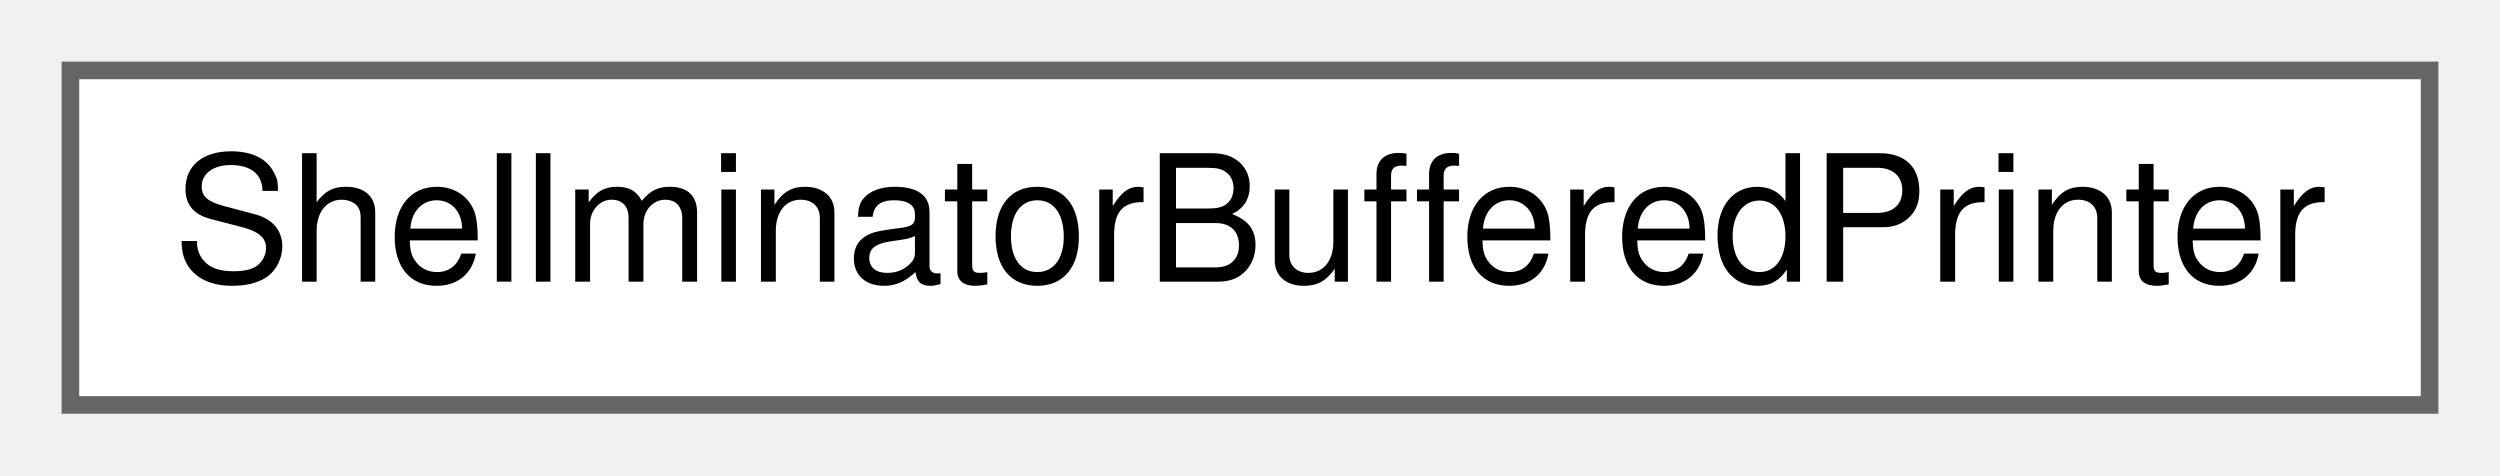
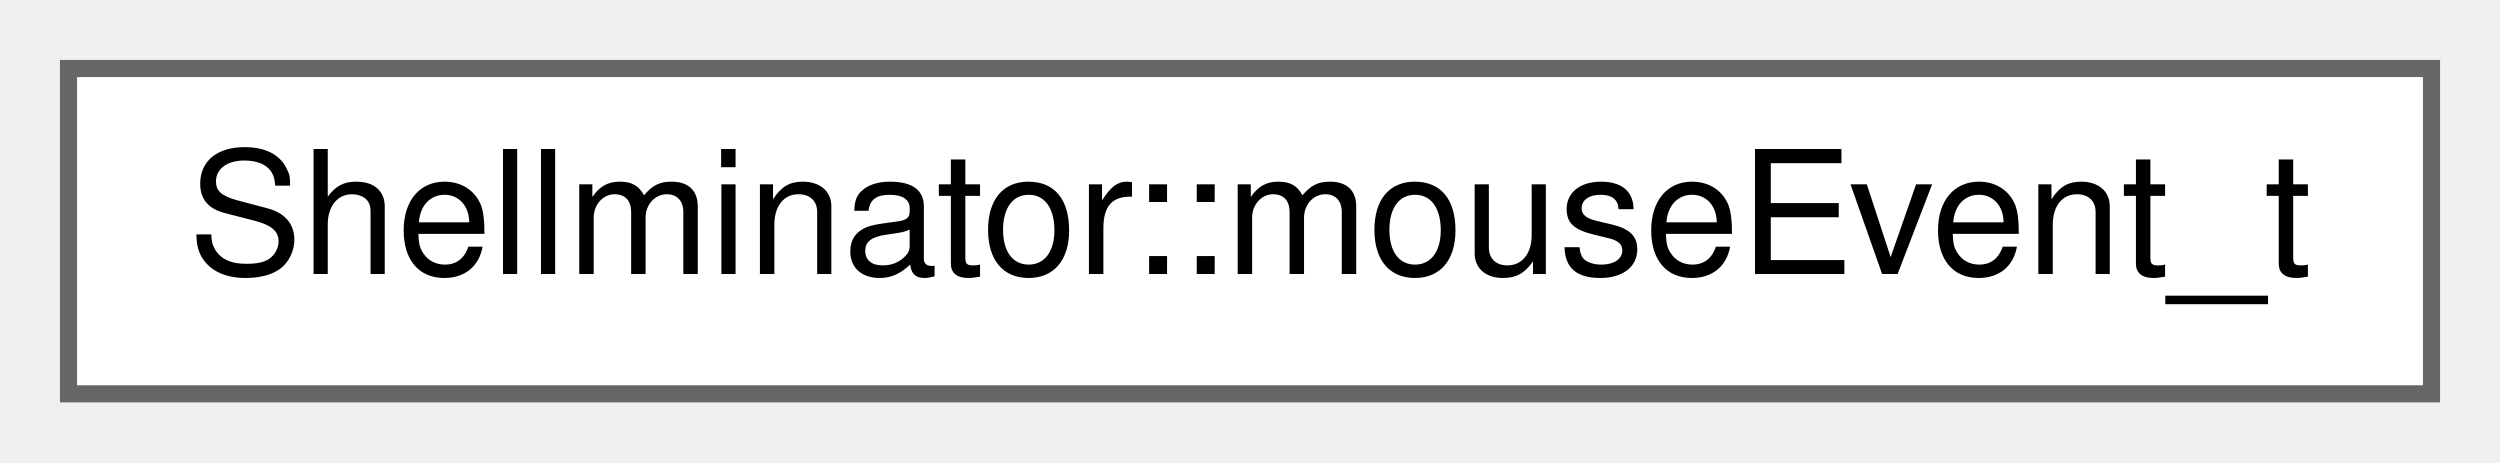
- <svg xmlns="http://www.w3.org/2000/svg" xmlns:xlink="http://www.w3.org/1999/xlink" width="142pt" height="27pt" viewBox="0.00 0.00 142.00 27.00">
+ <svg xmlns="http://www.w3.org/2000/svg" xmlns:xlink="http://www.w3.org/1999/xlink" width="146pt" height="27pt" viewBox="0.00 0.00 146.00 27.00">
  <g id="graph0" class="graph" transform="scale(1 1) rotate(0) translate(4 23)">
    <g id="node1" class="node">
      <g id="a_node1">
-         <a xlink:href="class_shellminator_buffered_printer.html" target="_top" xlink:title="ShellminatorBufferedPrinter object.">
-           <polygon fill="white" stroke="#666666" points="134,-19 0,-19 0,0 134,0 134,-19" />
-           <text text-anchor="middle" x="67" y="-7" font-family="Helvetica,sans-Serif" font-size="10.00">ShellminatorBufferedPrinter</text>
+         <a xlink:href="struct_shellminator_1_1mouse_event__t.html" target="_top" xlink:title=" ">
+           <polygon fill="white" stroke="#666666" points="138,-19 0,-19 0,0 138,0 138,-19" />
+           <text text-anchor="middle" x="69" y="-7" font-family="Helvetica,sans-Serif" font-size="10.00">Shellminator::mouseEvent_t</text>
        </a>
      </g>
    </g>
  </g>
</svg>
